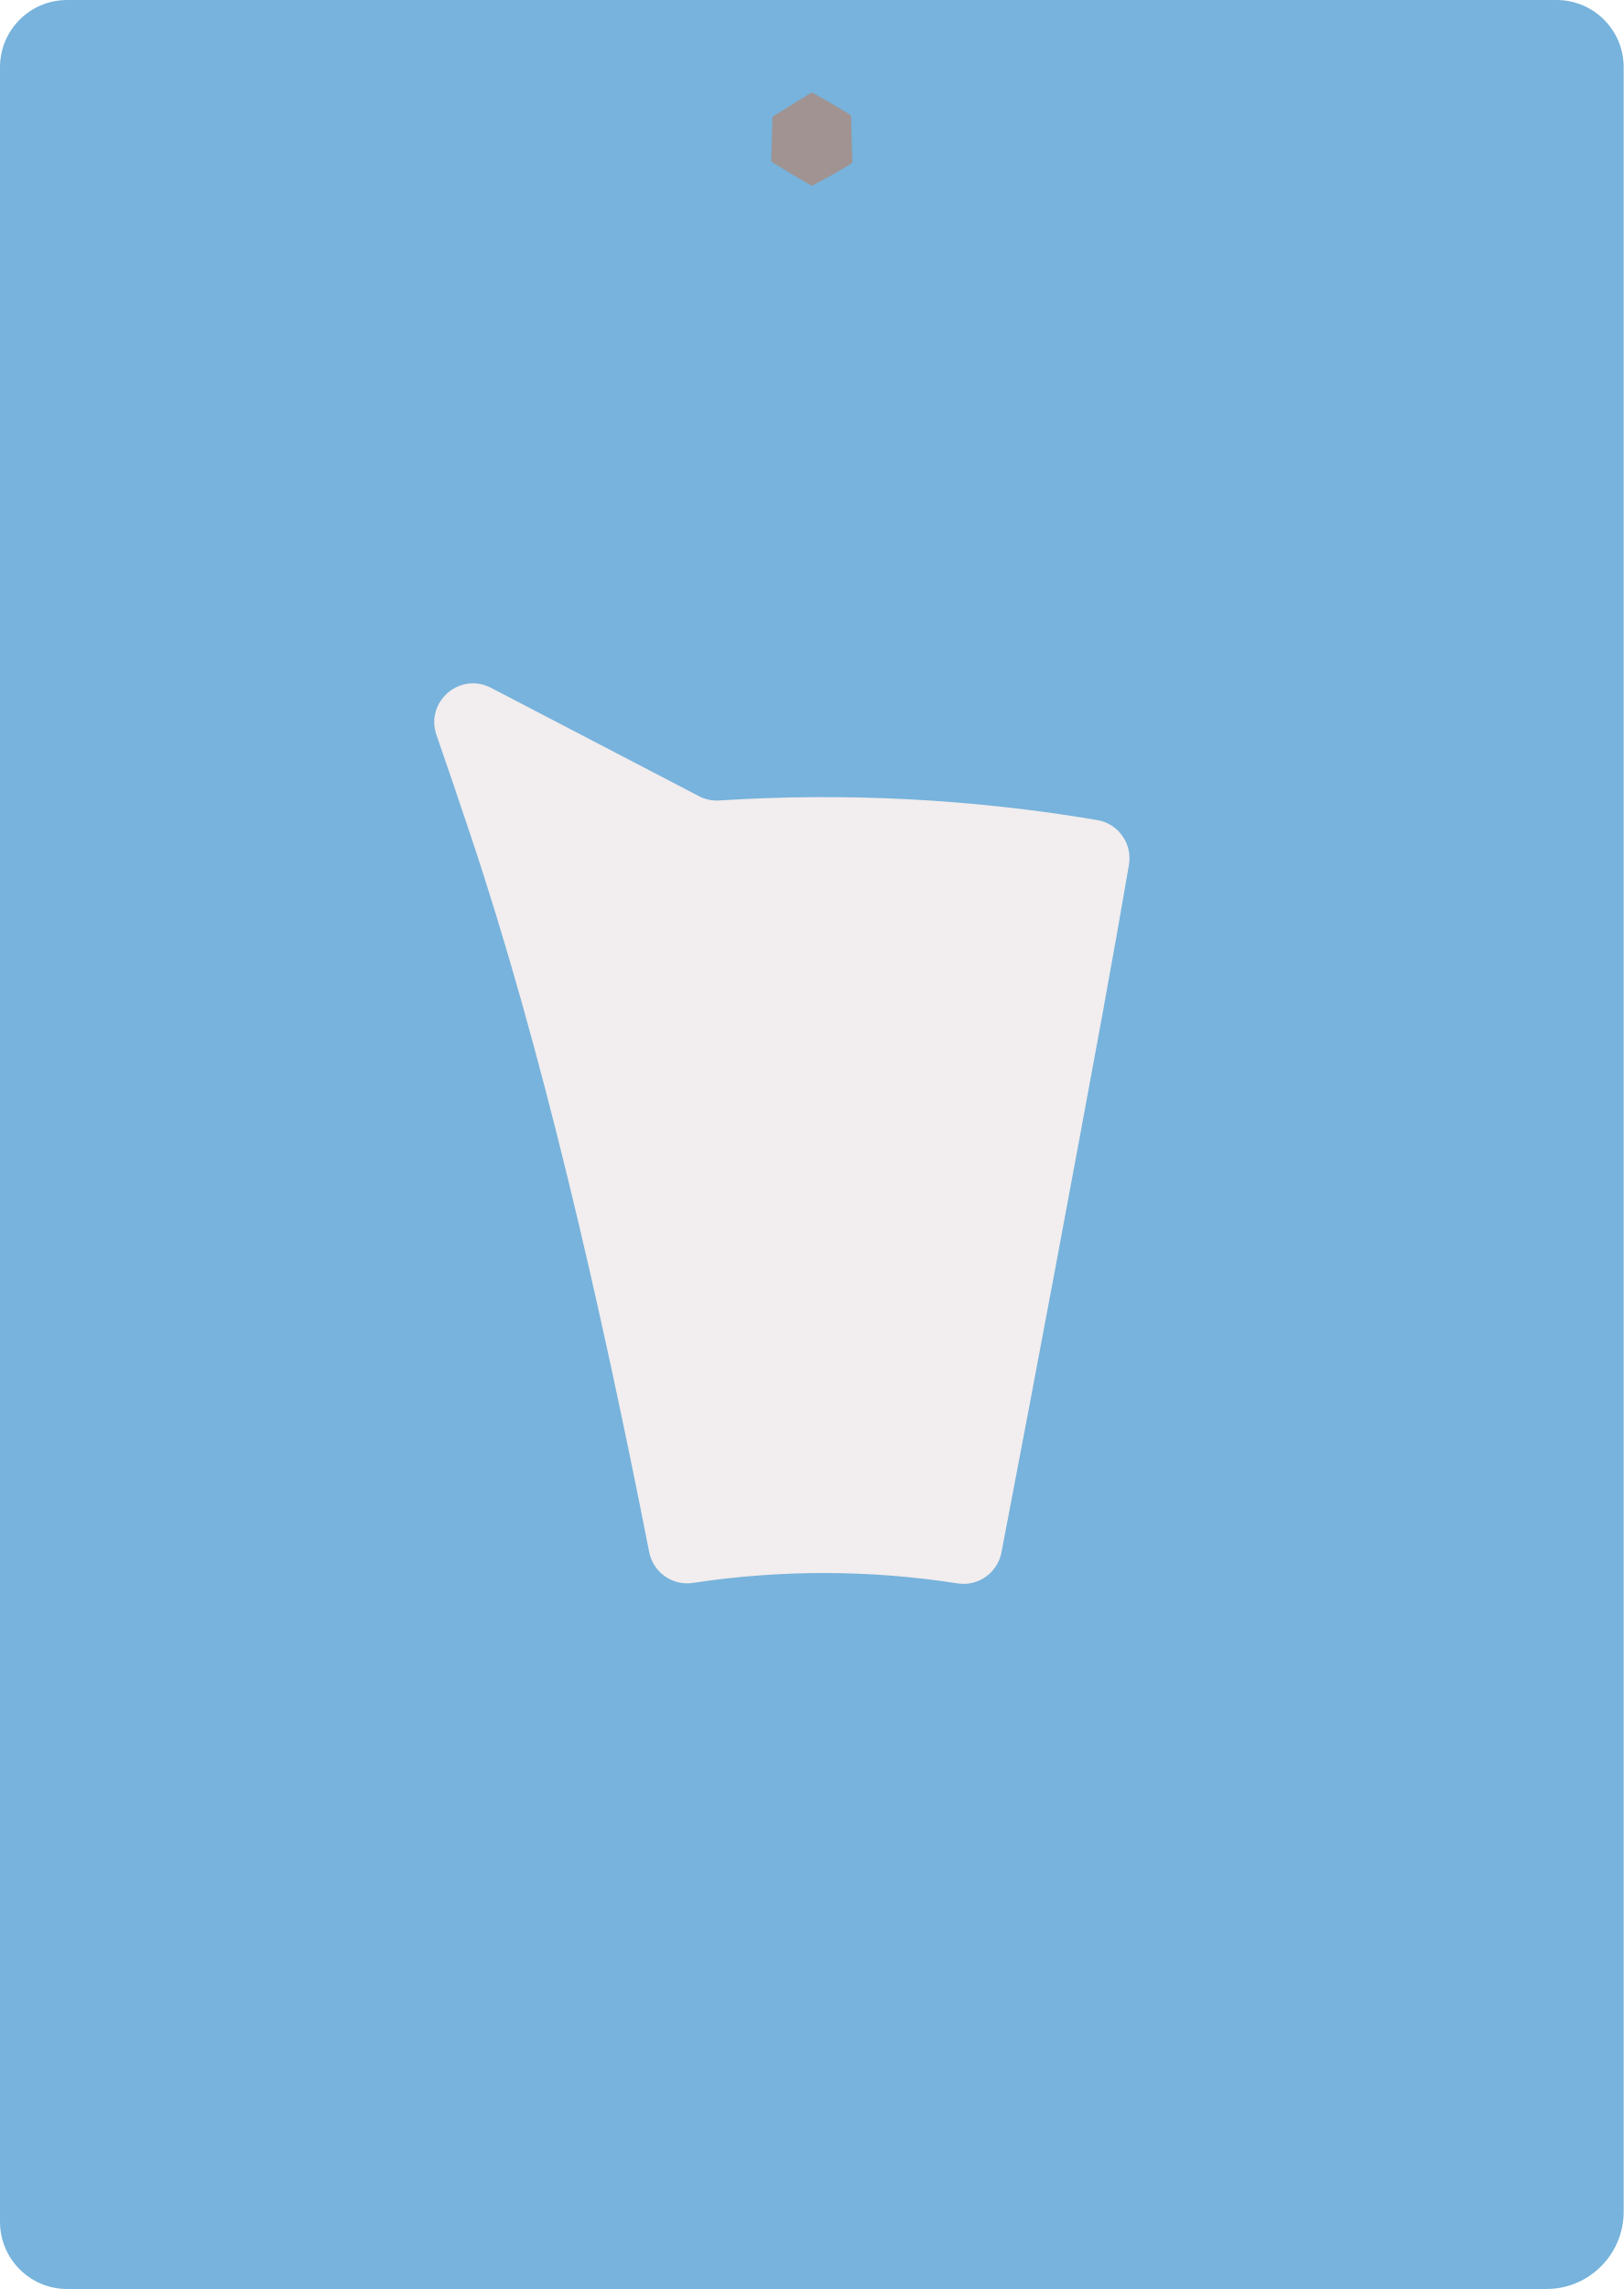
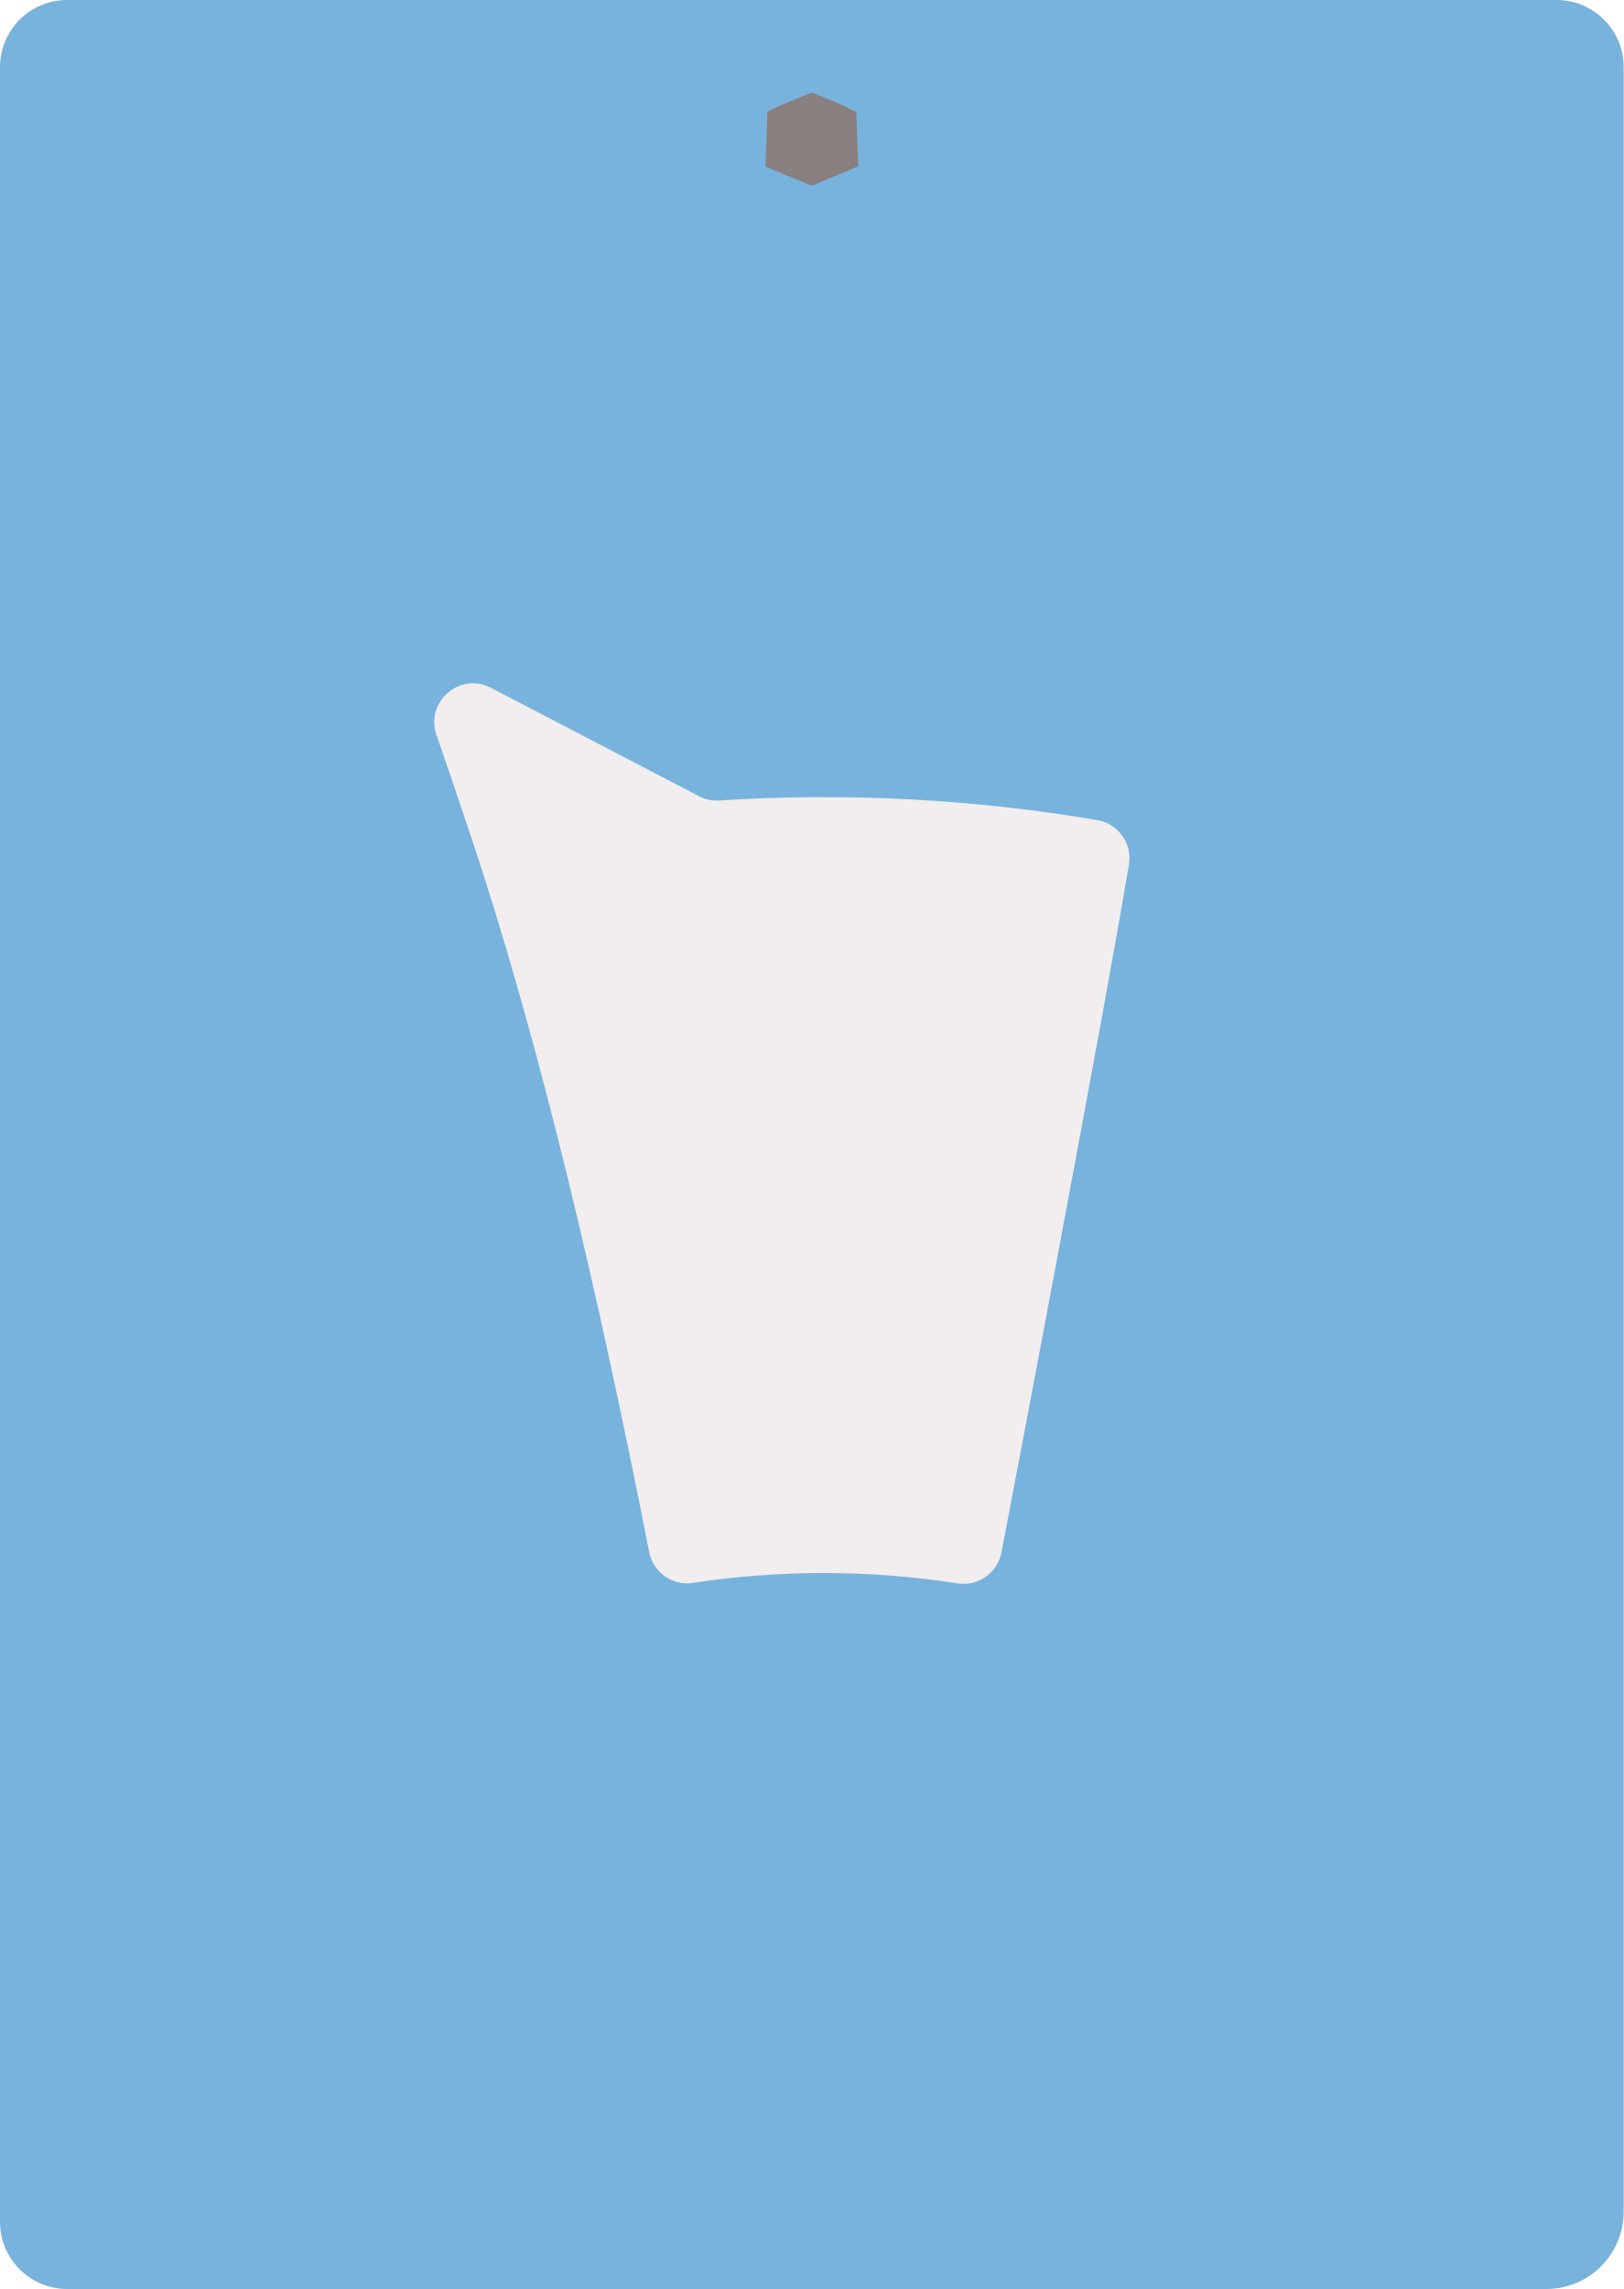
<svg xmlns="http://www.w3.org/2000/svg" viewBox="0 0 297.64 419.53">
-   <path d="m12.31 419.53h271.16c7.83 0 14.17-6.35 14.17-14.17v-393.05c-0-6.8-5.51-12.31-12.31-12.31h-273.02c-6.8 0-12.31 5.51-12.31 12.31v394.91c0 6.8 5.51 12.31 12.31 12.31z" fill="#77b3dc" />
-   <path d="m202.33 184.55c1.58-8.61 3.13-17.3 4.62-26.05.66-3.87-1.95-7.55-5.81-8.2-23.08-3.9-46.31-5.06-69.26-3.59-1.29.08-2.58-.18-3.73-.78l-38.15-19.87c-5.71-2.97-12.1 2.57-9.99 8.65 2.13 6.15 4.22 12.3 6.27 18.43 13.04 38.99 23.77 85.78 32.72 131.31.73 3.72 4.25 6.24 8 5.67 15.94-2.42 32.3-2.45 48.55.09 3.76.59 7.31-1.94 8.03-5.68 6.72-34.99 13.25-70.02 18.76-99.97z" fill="#f2edee" />
-   <path d="m156.24 29.66c-.1-2.76-.17-5.52-.21-8.29 0-.14-.07-.27-.19-.34-2.26-1.4-4.58-2.75-6.85-3.98-.11-.06-.25-.06-.37.01-2.26 1.39-4.59 2.82-6.84 4.22-.11.07-.18.19-.19.32-.05 2.6-.12 5.2-.21 7.8 0 .13.06.25.17.32 2.26 1.4 4.65 2.84 7.05 4.23.12.07.27.07.39.01 2.4-1.23 4.8-2.58 7.06-3.98.11-.07.18-.2.17-.34z" fill="#a09392" />
+   <g id="Karte">
+     <path d="M12.31,419.53h271.16c7.83,0,14.17-6.35,14.17-14.17V12.31C297.64,5.51,292.13,0,285.33,0H12.31C5.51,0,0,5.51,0,12.31v394.91c0,6.8,5.51,12.31,12.31,12.31Z" fill="#77b3dc" />
+   </g>
+   <g id="Gestaltung">
+     <path id="Mittel" d="M202.33,184.55c1.58-8.61,3.13-17.3,4.62-26.05.66-3.87-1.95-7.55-5.81-8.2-23.08-3.9-46.31-5.06-69.26-3.59-1.29.08-2.58-.18-3.73-.78l-38.15-19.87c-5.71-2.97-12.1,2.57-9.99,8.65,2.13,6.15,4.22,12.3,6.27,18.43,13.04,38.99,23.77,85.78,32.72,131.31.73,3.72,4.25,6.24,8,5.67,15.94-2.42,32.3-2.45,48.55.09,3.76.59,7.31-1.94,8.03-5.68,6.72-34.99,13.25-70.02,18.76-99.97Z" fill="#f2edee" />
+   </g>
+   <g id="Symbole">
+     <path id="regardio-system-facet-icon" d="M157.32,30.22c-.11-2.76-.27-6.66-.33-9.42,0-.14-.08-.27-.21-.34-2.59-1.4-4.87-2.22-7.76-3.41-.13-.05-.28-.05-.42.01-2.89,1.26-5.14,1.91-7.73,3.31-.13.07-.21.19-.21.32-.05,2.6-.24,6.96-.35,9.56,0,.13.07.26.2.32,2.76,1.29,5.2,2.15,8.08,3.39.14.06.31.08.44.01,2.93-1.35,5.28-2.12,8.09-3.42.13-.06.2-.2.2-.34Z" fill="#897f7f" />
+   </g>
</svg>
